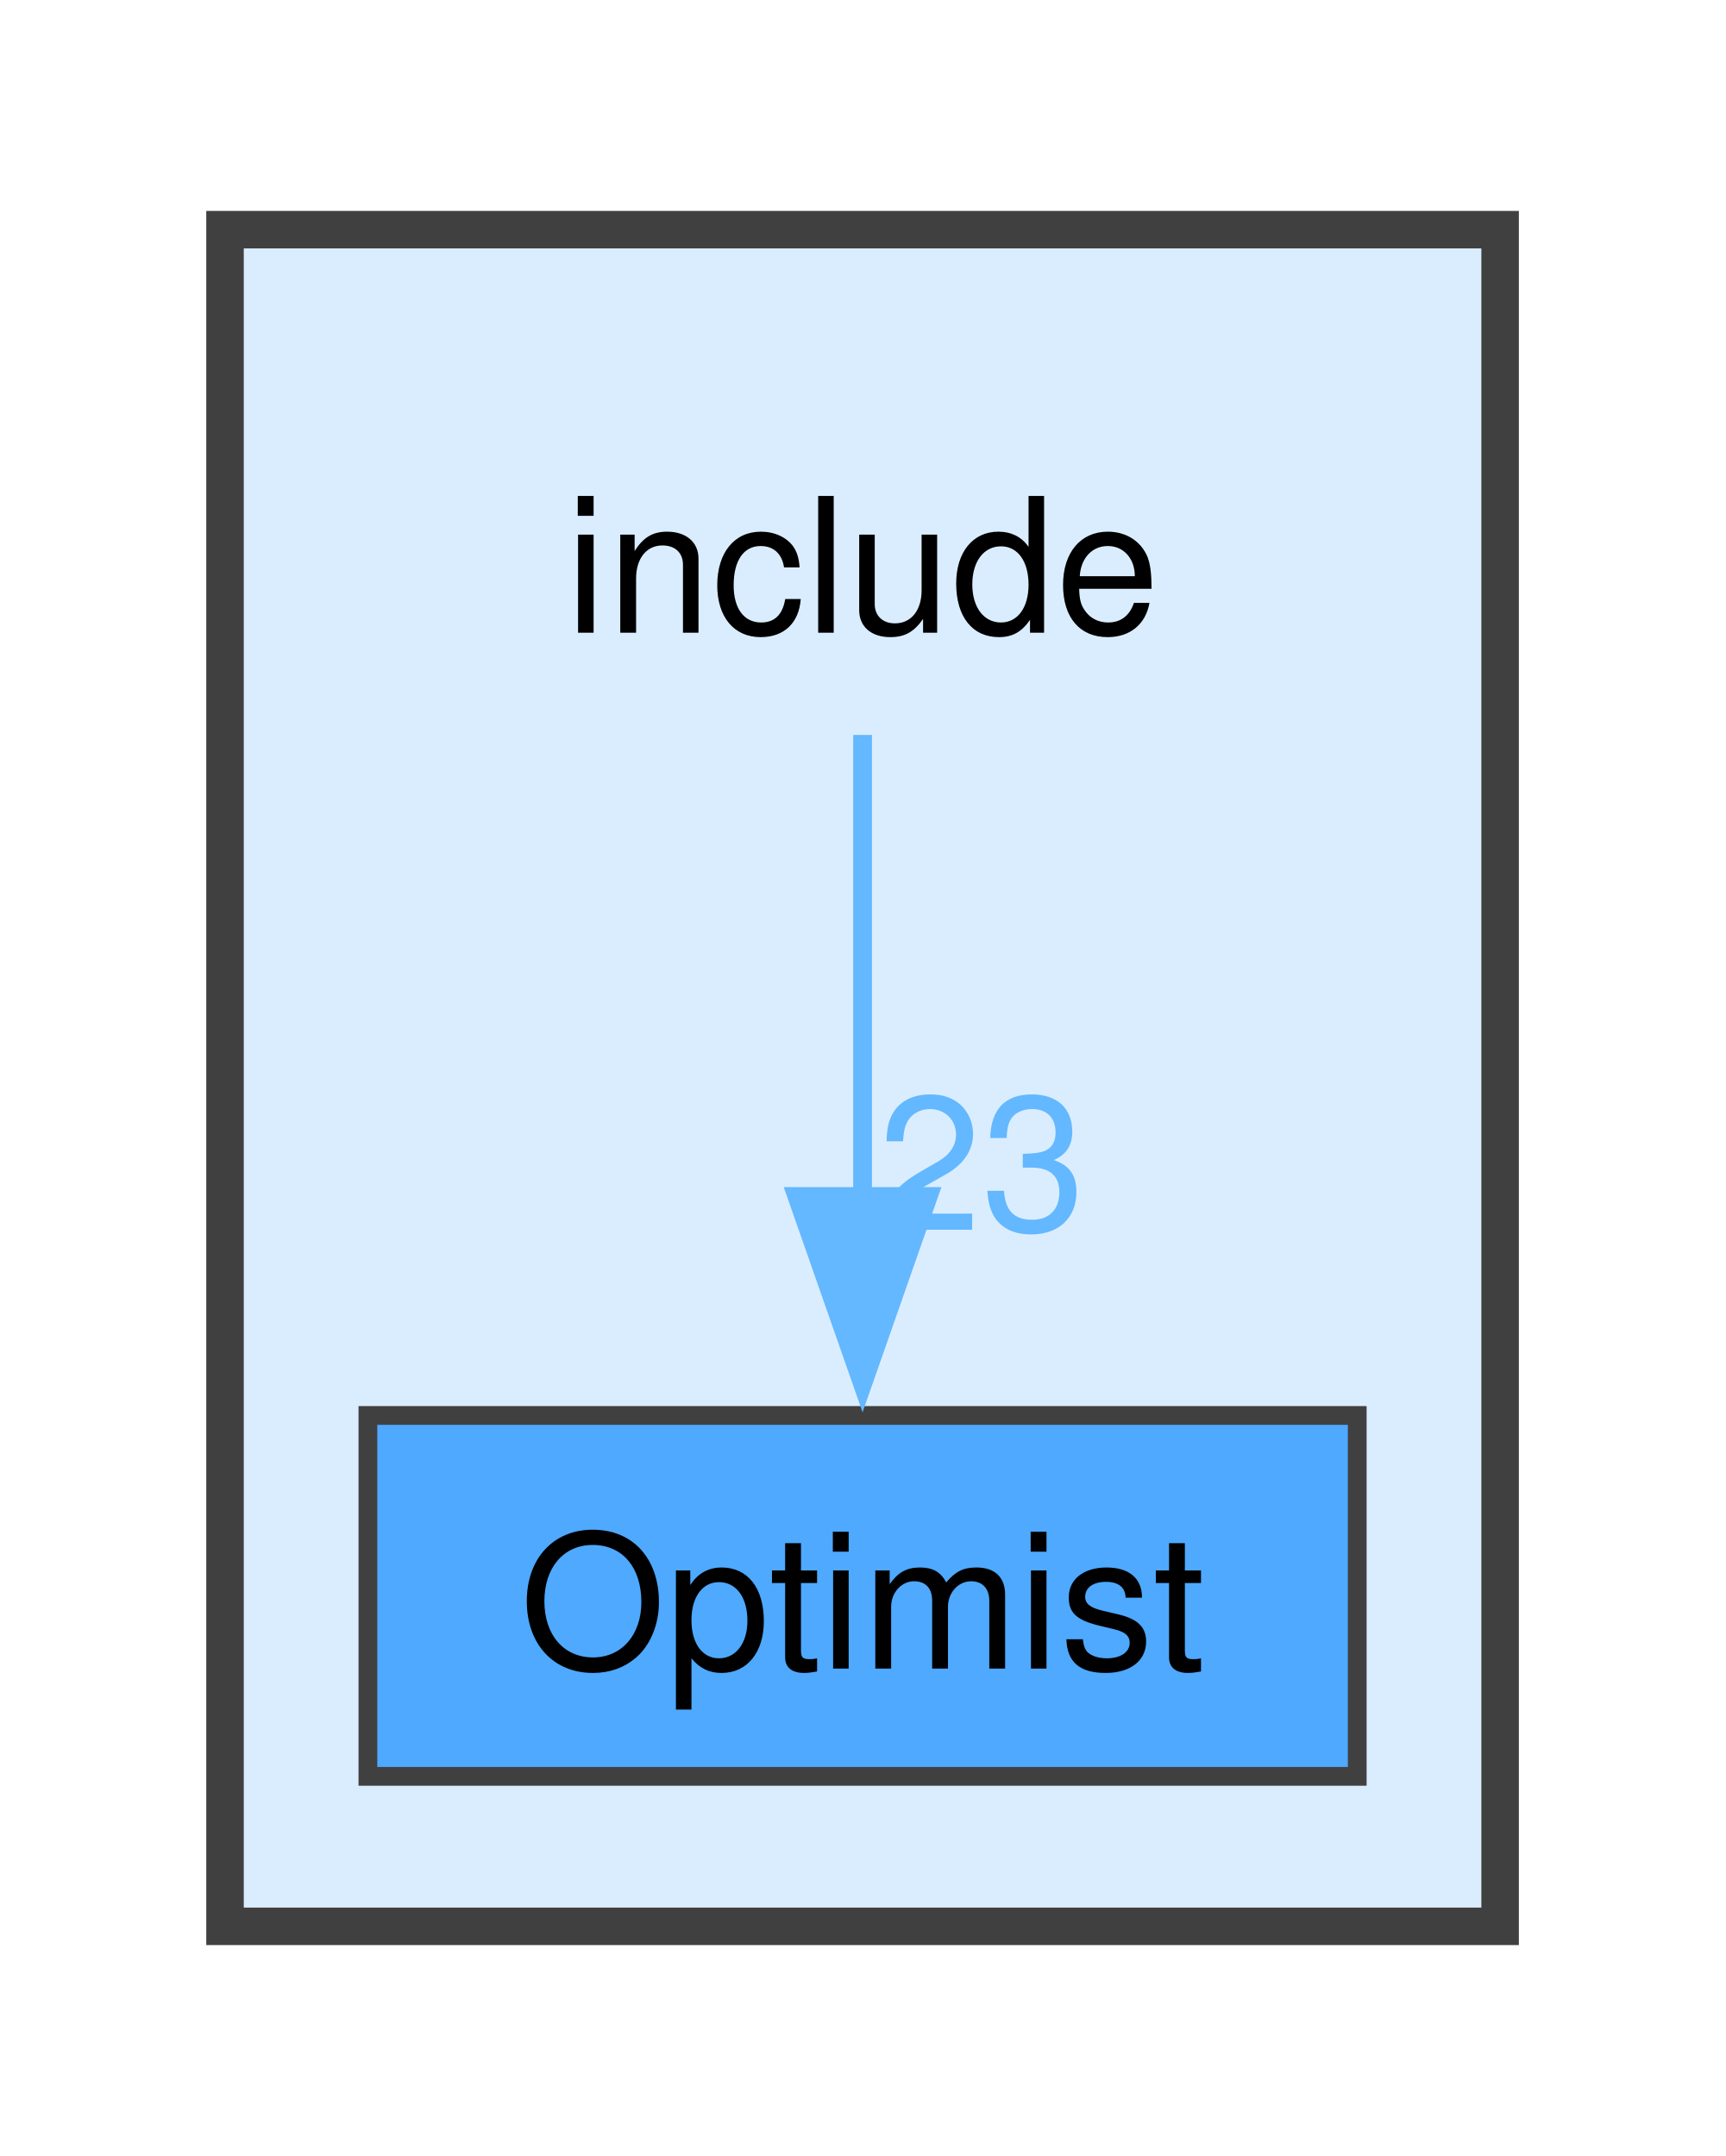
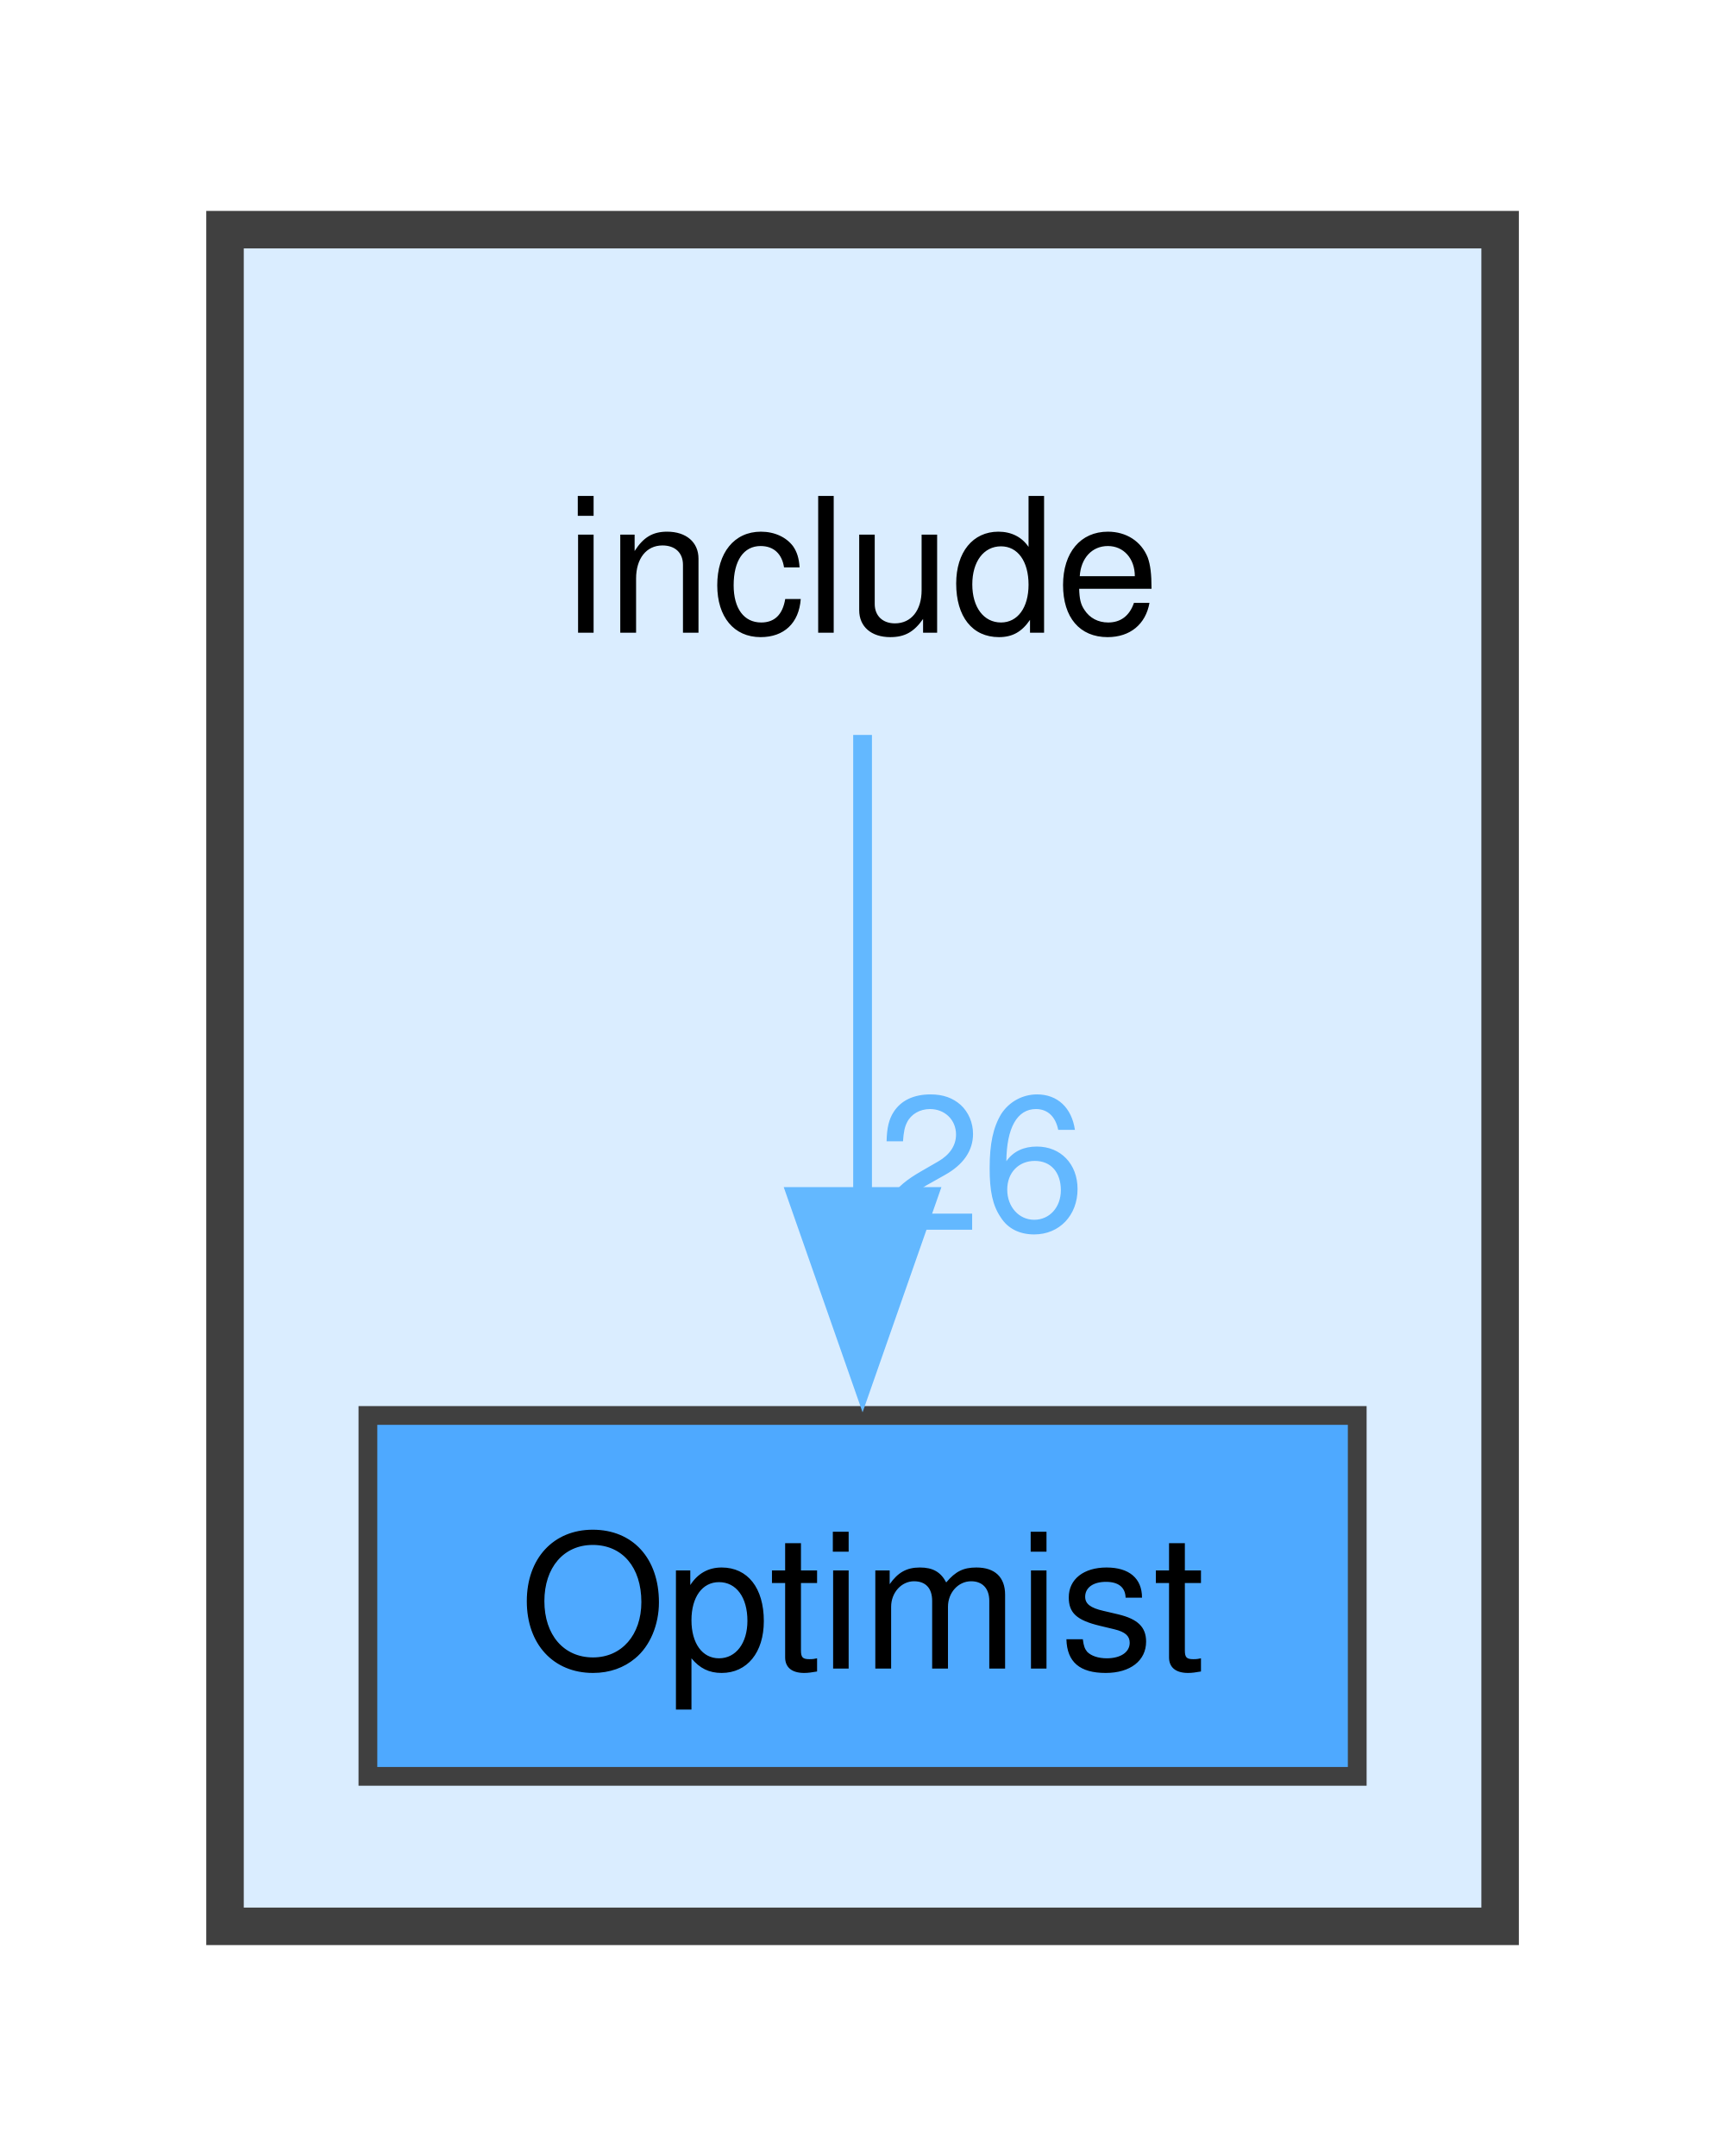
<svg xmlns="http://www.w3.org/2000/svg" xmlns:xlink="http://www.w3.org/1999/xlink" width="92pt" height="115pt" viewBox="0.00 0.00 92.00 114.50">
  <g id="graph0" class="graph" transform="scale(1 1) rotate(0) translate(4 110.5)">
    <g id="clust1" class="cluster">
      <g id="a_clust1">
        <a xlink:href="dir_d44c64559bbebec7f509842c48db8b23.html" target="_top">
          <polygon fill="#daedff" stroke="#404040" stroke-width="2" points="8,-8 8,-98.5 76,-98.5 76,-8 8,-8" />
        </a>
      </g>
    </g>
    <g id="node1" class="node">
      <text text-anchor="middle" x="42" y="-77" font-family="Helvetica,sans-Serif" font-size="10.00">include</text>
    </g>
    <g id="node2" class="node">
      <g id="a_node2">
        <a xlink:href="dir_2fbb4fab997f09b9728d4b9a45bea69e.html" target="_top" xlink:title="Optimist">
          <polygon fill="#4ea9ff" stroke="#404040" points="68.38,-35.25 15.62,-35.25 15.62,-16 68.38,-16 68.38,-35.25" />
          <text text-anchor="middle" x="42" y="-21.75" font-family="Helvetica,sans-Serif" font-size="10.00">Optimist</text>
        </a>
      </g>
    </g>
    <g id="edge1" class="edge">
      <g id="a_edge1">
        <a xlink:href="dir_000003_000005.html" target="_top">
          <path fill="none" stroke="#63b8ff" d="M42,-71.55C42,-64.95 42,-55.44 42,-46.86" />
          <polygon fill="#63b8ff" stroke="#63b8ff" points="45.5,-46.93 42,-36.93 38.5,-46.93 45.5,-46.93" />
        </a>
      </g>
      <g id="a_edge1-headlabel">
-         <a xlink:href="dir_000003_000005.html" target="_top" xlink:title="23">
-           <text text-anchor="middle" x="48.34" y="-45.14" font-family="Helvetica,sans-Serif" font-size="10.00" fill="#63b8ff">23</text>
+         <a xlink:href="dir_000003_000005.html" target="_top" xlink:title="26">
+           <text text-anchor="middle" x="48.34" y="-45.14" font-family="Helvetica,sans-Serif" font-size="10.00" fill="#63b8ff">26</text>
        </a>
      </g>
    </g>
  </g>
</svg>
